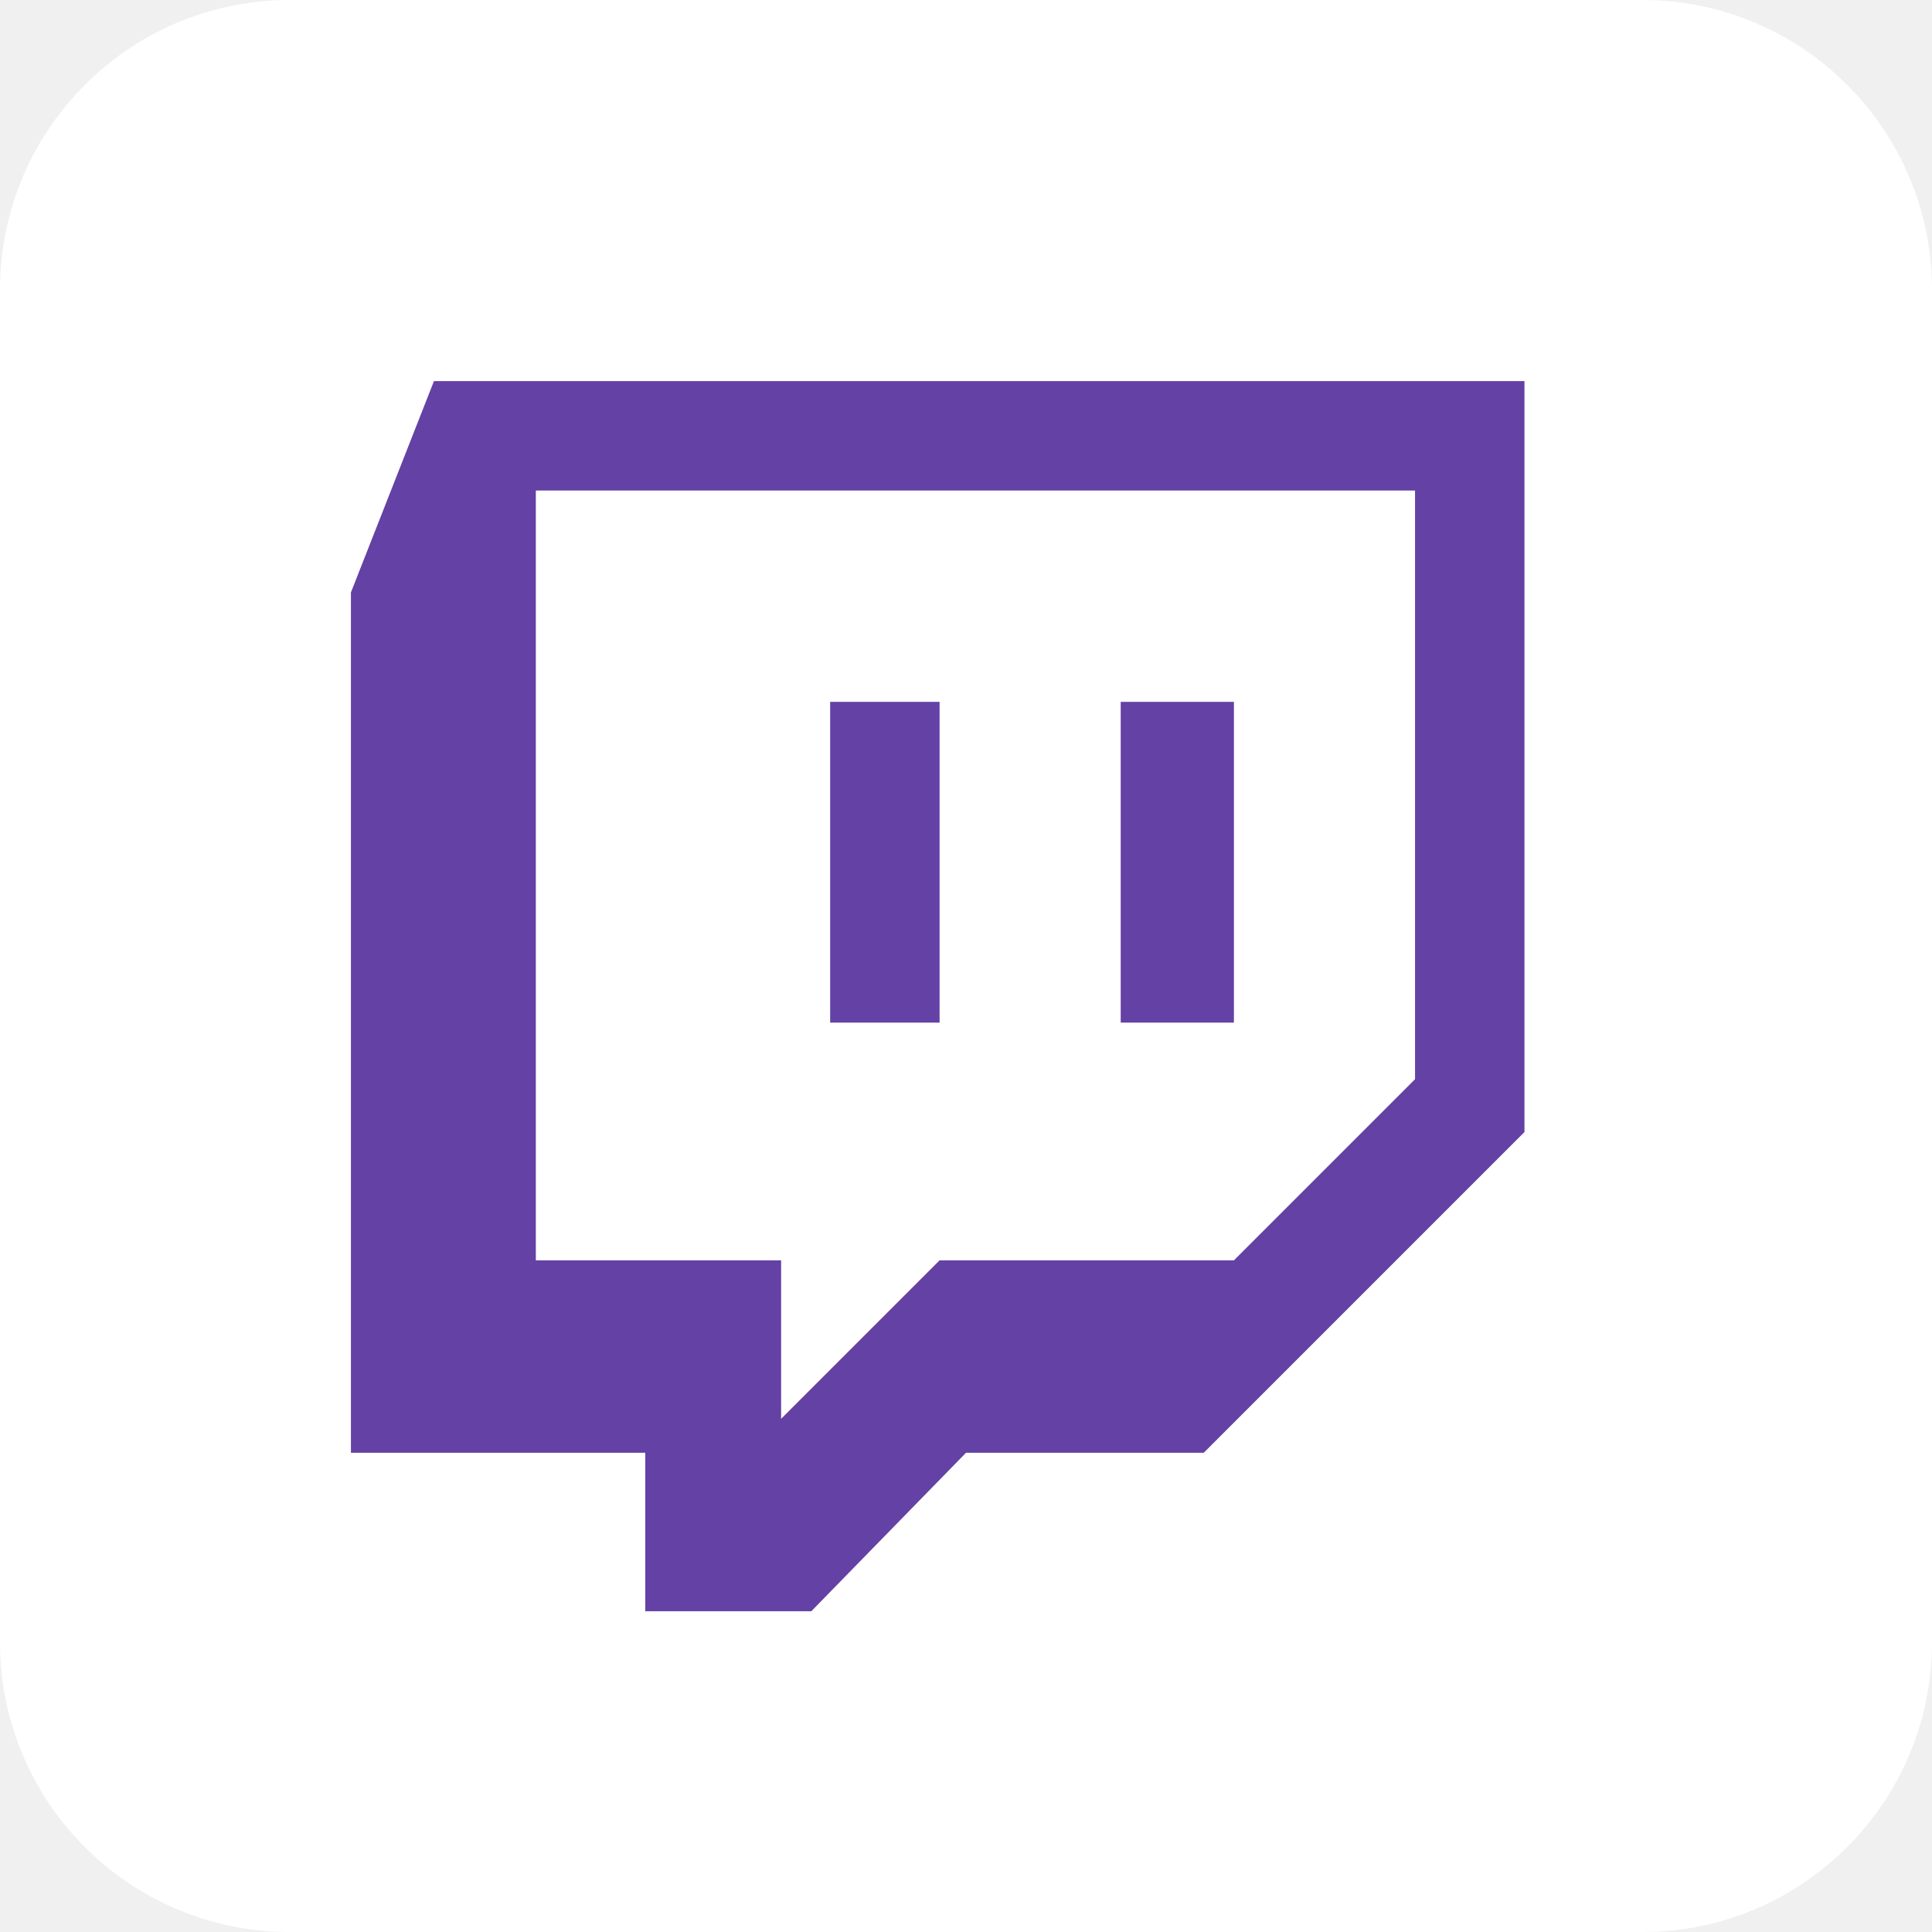
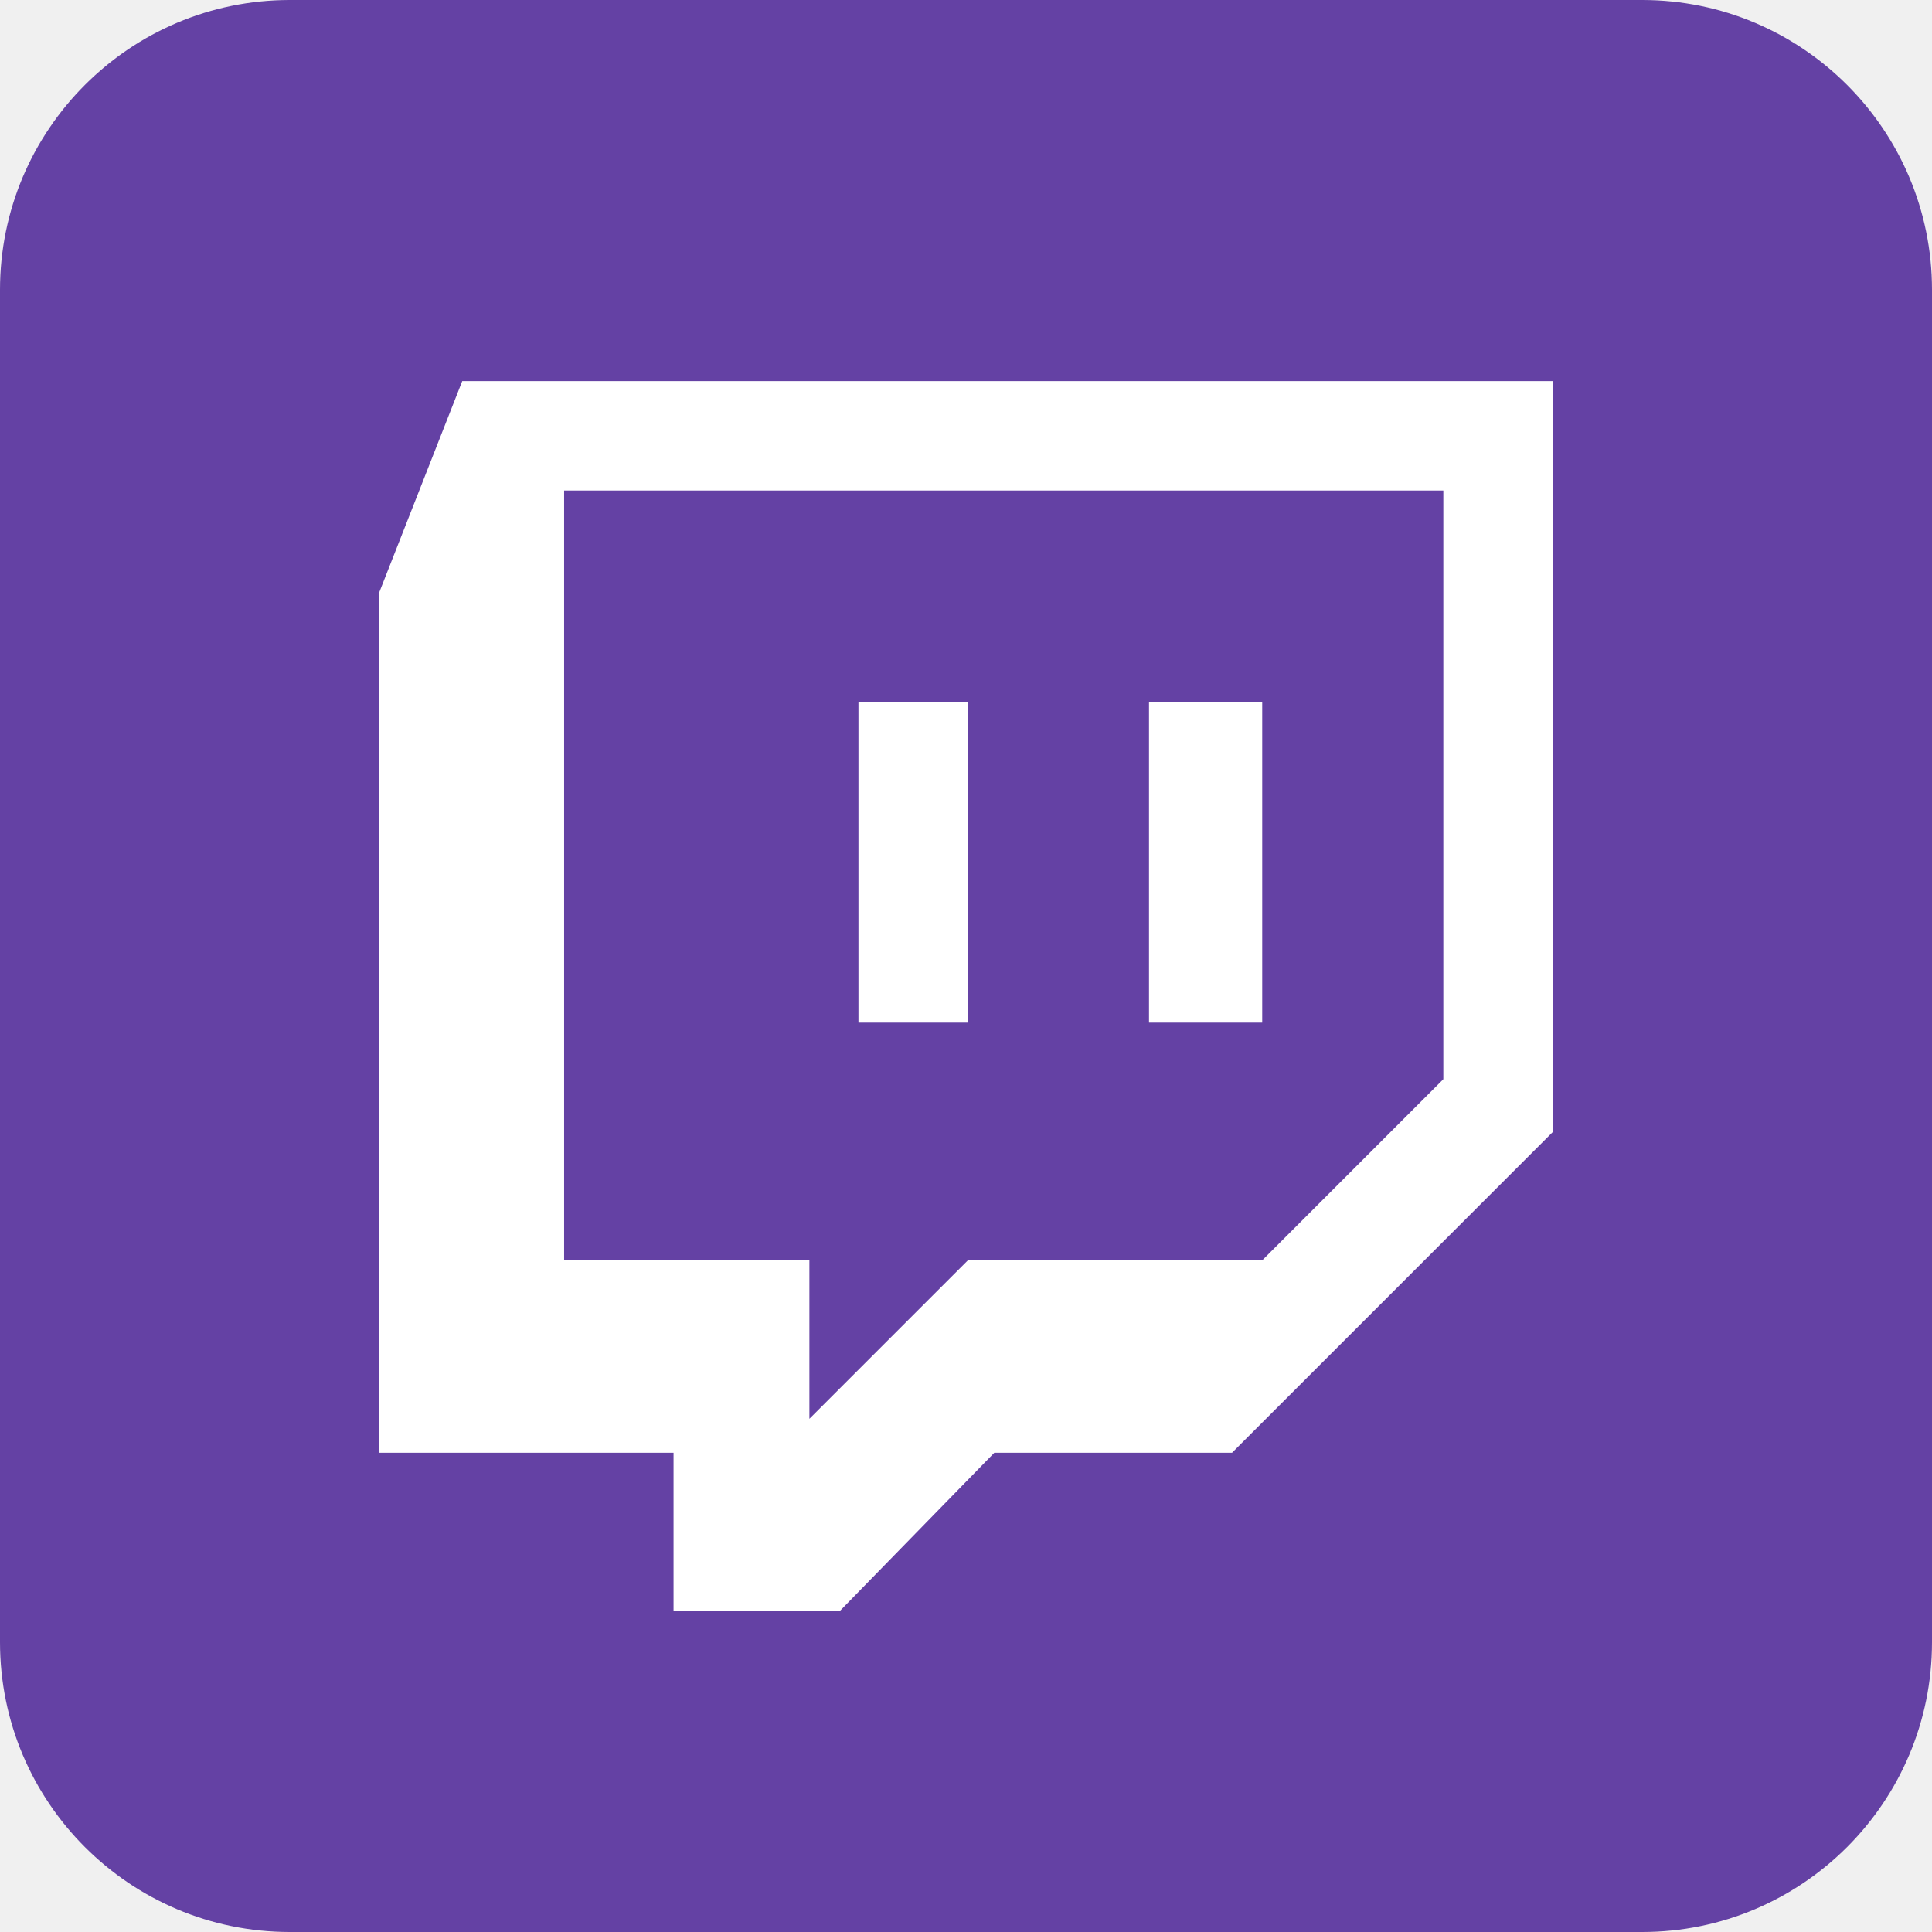
- <svg xmlns="http://www.w3.org/2000/svg" aria-label="Twitch" role="img" viewBox="0 0 512 512">
-   <rect width="512" height="512" rx="15%" fill="#fff" />
-   <path d="m115 101-22 56v228h78v42h44l41-42h63l85-85v-199zm260 185-48 48h-78l-42 42v-42h-65v-204h233zm-48-100v85h-30v-85zm-78 0v85h-29v-85z" fill="#6441a4" />
+ <svg xmlns="http://www.w3.org/2000/svg" width="100%" height="100%" viewBox="0 0 512 512" version="1.1" xml:space="preserve" style="fill-rule:evenodd;clip-rule:evenodd;stroke-linejoin:round;stroke-miterlimit:2;">
+   <path d="M512,76.8C512,34.413 477.587,0 435.2,0L76.8,0C34.413,0 0,34.413 0,76.8L0,435.2C0,477.587 34.413,512 76.8,512L435.2,512C477.587,512 512,477.587 512,435.2L512,76.8Z" style="fill:rgb(100,65,164);" />
+   <g transform="matrix(1,0,0,1,7.5,0)">
+     <path d="M115,101L93,157L93,385L171,385L171,427L215,427L256,385L319,385L404,300L404,101L115,101ZM375,286L327,334L249,334L207,376L207,334L142,334L142,130L375,130L375,286ZM327,186L327,271L297,271L297,186L327,186ZM249,186L249,271L220,271L220,186L249,186Z" style="fill:white;fill-rule:nonzero;" />
+   </g>
</svg>
